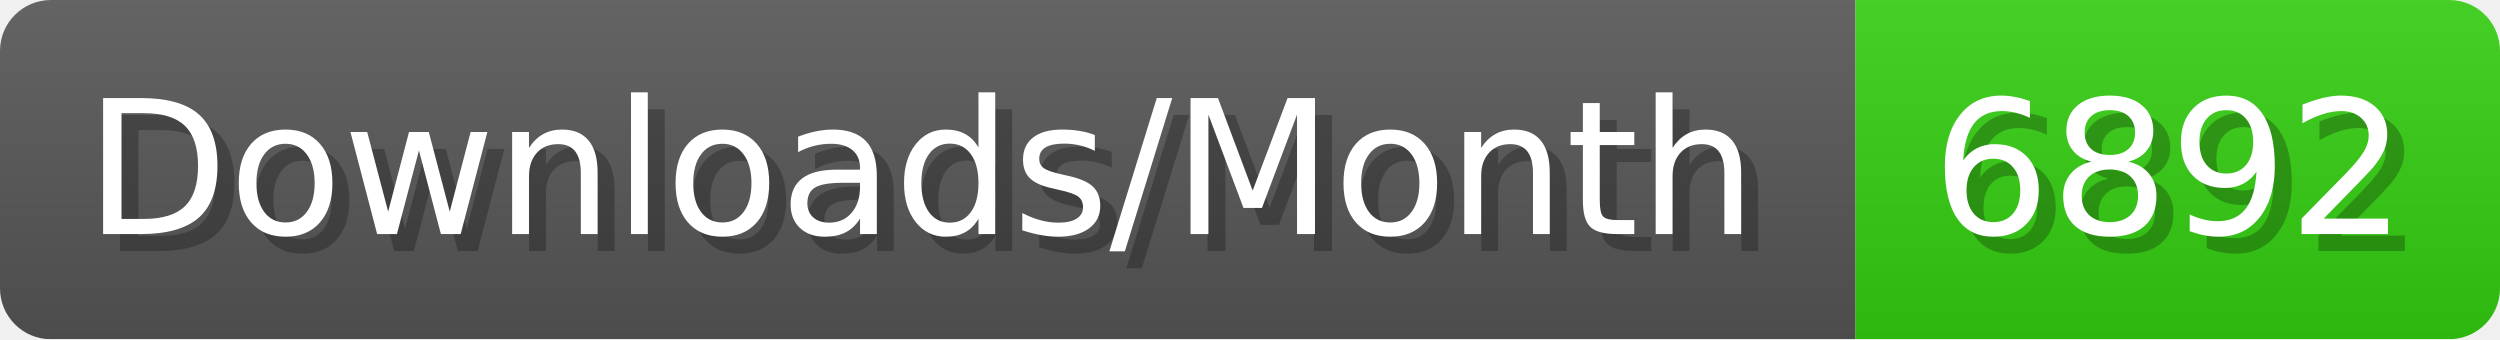
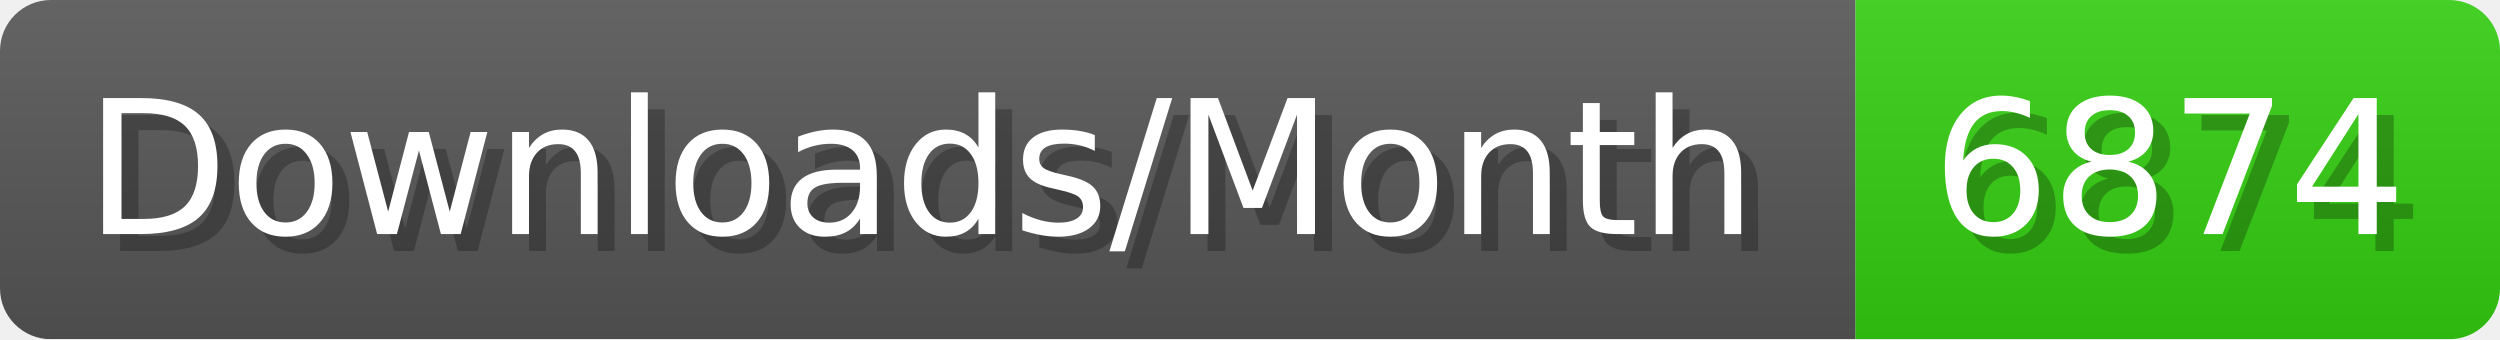
- <svg xmlns="http://www.w3.org/2000/svg" width="147.4" height="20" viewBox="0 0 1474 200" role="img" aria-label="Downloads/Month: 6892">
+ <svg xmlns="http://www.w3.org/2000/svg" width="147.4" height="20" viewBox="0 0 1474 200" role="img" aria-label="Downloads/Month: 6874">
  <linearGradient id="YlXUI" x2="0" y2="100%">
    <stop offset="0" stop-opacity=".1" stop-color="#EEE" />
    <stop offset="1" stop-opacity=".1" />
  </linearGradient>
  <mask id="JHhop">
    <rect width="1474" height="200" rx="30" fill="#FFF" />
  </mask>
  <g mask="url(#JHhop)">
    <rect width="1094" height="200" fill="#555" />
    <rect width="380" height="200" fill="#3C1" x="1094" />
    <rect width="1474" height="200" fill="url(#YlXUI)" />
  </g>
  <g aria-hidden="true" fill="#fff" text-anchor="start" font-family="Verdana,DejaVu Sans,sans-serif" font-size="110">
    <text x="60" y="148" textLength="994" fill="#000" opacity="0.25">Downloads/Month</text>
    <text x="50" y="138" textLength="994">Downloads/Month</text>
-     <text x="1149" y="148" textLength="280" fill="#000" opacity="0.25">6892</text>
-     <text x="1139" y="138" textLength="280">6892</text>
+     <text x="1149" y="148" textLength="280" fill="#000" opacity="0.25">6874</text>
+     <text x="1139" y="138" textLength="280">6874</text>
  </g>
</svg>
